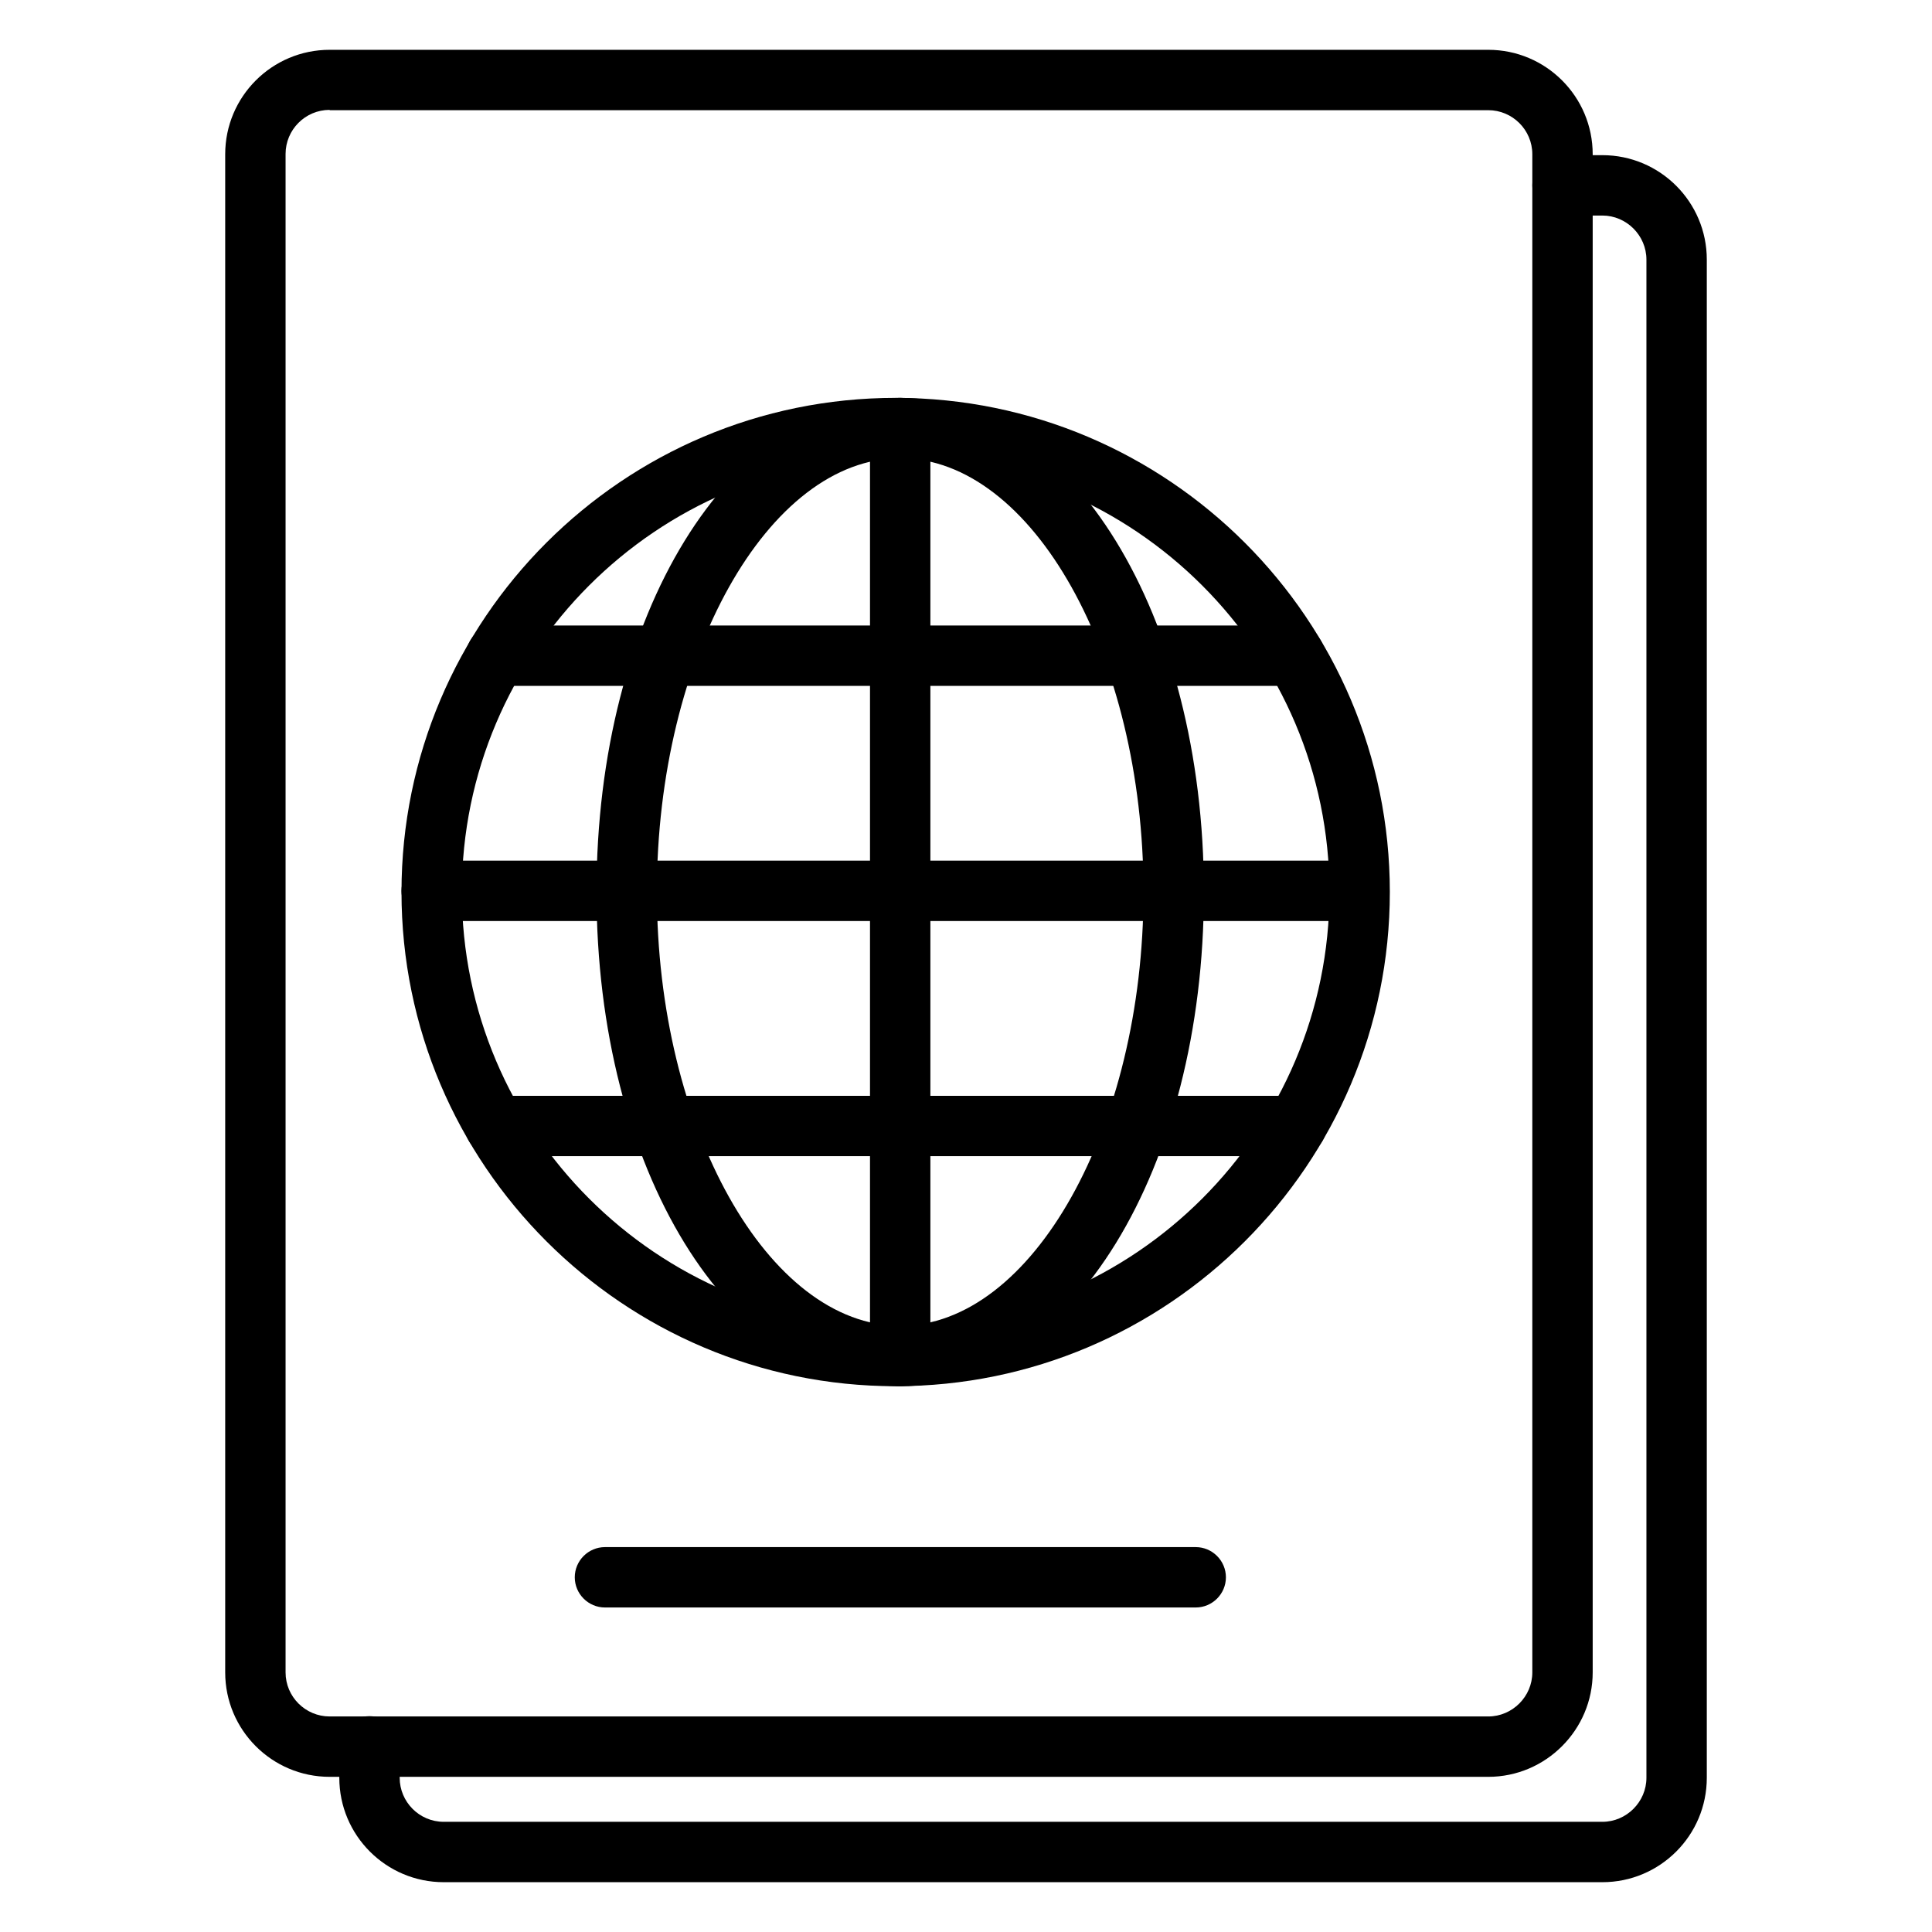
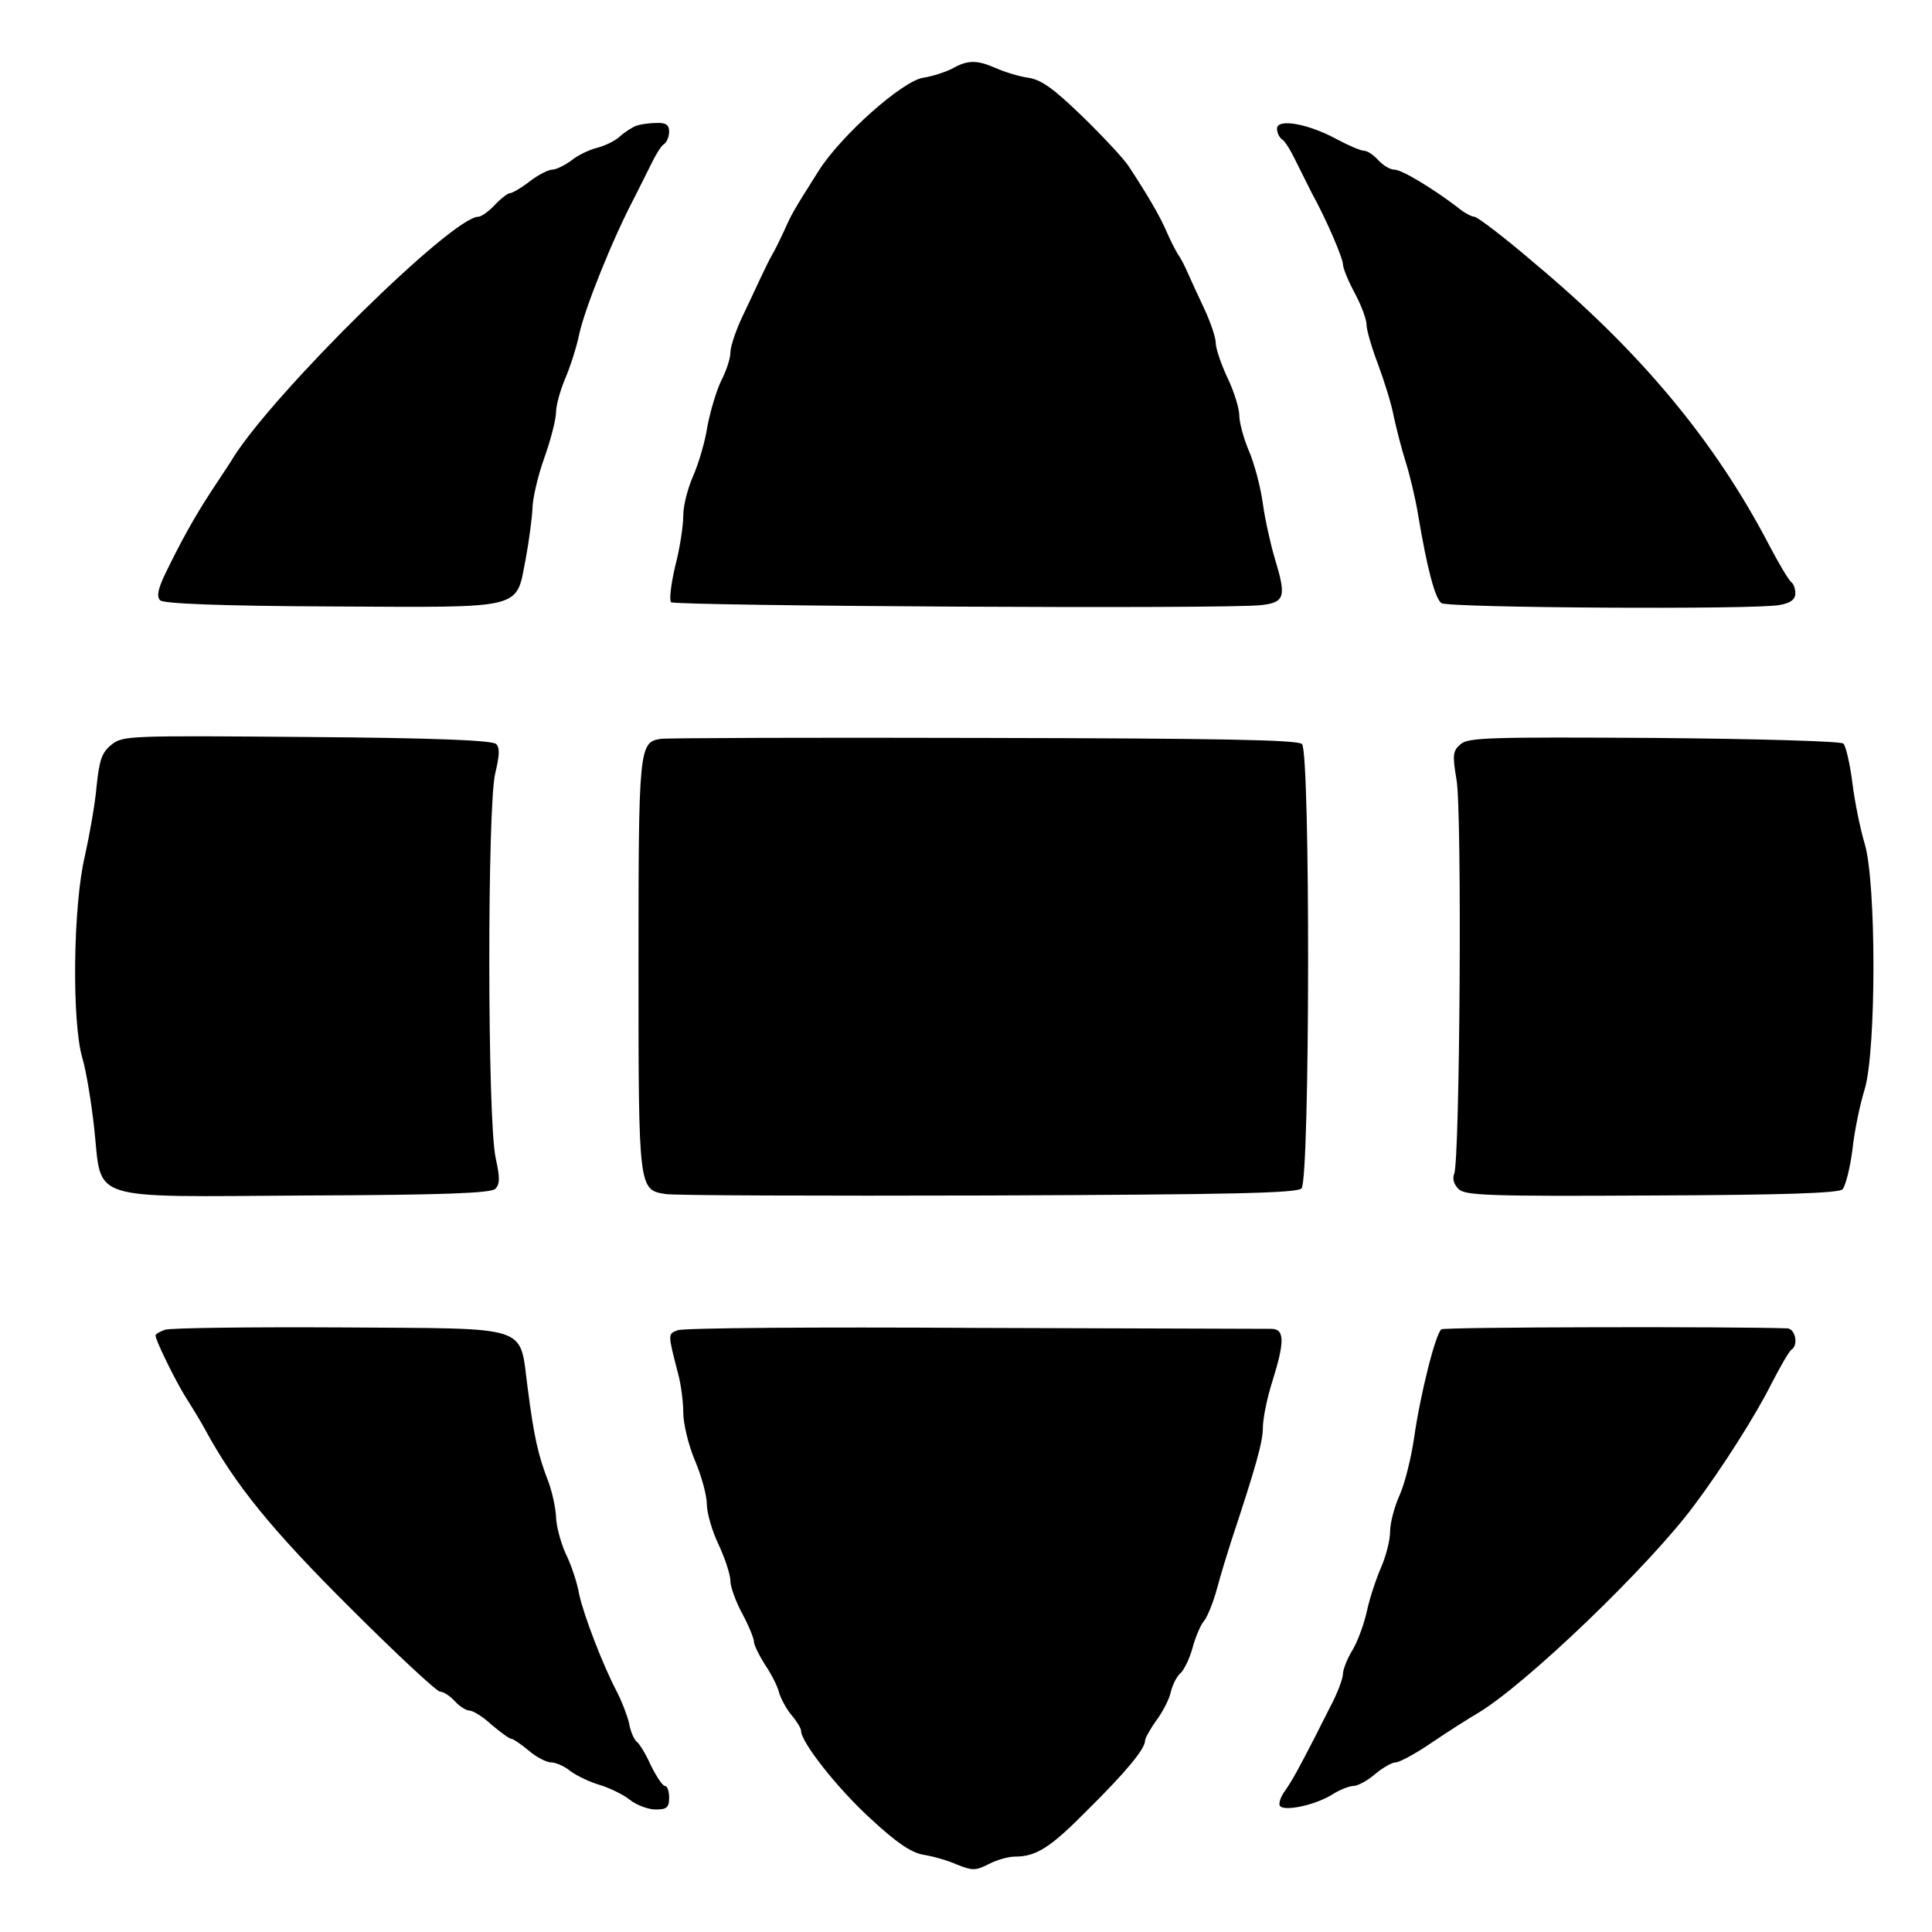
- <svg xmlns="http://www.w3.org/2000/svg" id="Layer_1" enable-background="new 0 0 64 64" viewBox="0 0 64 64">
-   <path d="m49.3 58.86h-38.38c-1.91 0-3.46-1.55-3.46-3.46v-50.29c0-1.91 1.55-3.46 3.46-3.46h38.38c1.91 0 3.46 1.55 3.46 3.46v50.29c0 1.9-1.55 3.46-3.46 3.46zm-38.38-55.22c-.81 0-1.46.66-1.46 1.46v50.3c0 .81.66 1.46 1.46 1.46h38.38c.8 0 1.46-.66 1.46-1.46v-50.29c0-.81-.66-1.46-1.46-1.46h-38.38z" />
-   <path d="m53.08 62.35h-38.38c-1.91 0-3.46-1.55-3.46-3.46v-1.04c0-.55.45-1 1-1s1 .45 1 1v1.04c0 .8.65 1.46 1.46 1.46h38.38c.8 0 1.46-.66 1.46-1.46v-50.29c0-.8-.66-1.46-1.46-1.46h-1.32c-.55 0-1-.45-1-1s.45-1 1-1h1.32c1.91 0 3.46 1.55 3.46 3.46v50.29c0 1.91-1.55 3.46-3.46 3.46z" />
-   <path d="m29.67 45.92c-9.02 0-16.37-7.34-16.37-16.37s7.34-16.37 16.37-16.37c9.02 0 16.37 7.34 16.37 16.37s-7.35 16.37-16.37 16.37zm0-30.74c-7.92 0-14.37 6.45-14.37 14.37s6.45 14.37 14.37 14.37 14.37-6.45 14.37-14.37-6.45-14.37-14.37-14.37z" />
-   <path d="m29.82 45.92c-5.64 0-10.06-7.19-10.06-16.37s4.42-16.37 10.06-16.37 10.06 7.19 10.06 16.37-4.41 16.37-10.06 16.37zm0-30.74c-4.37 0-8.06 6.58-8.06 14.37s3.69 14.37 8.06 14.37 8.06-6.58 8.06-14.37-3.68-14.37-8.06-14.37z" />
-   <path d="m45.03 30.51h-30.73c-.55 0-1-.45-1-1s.45-1 1-1h30.73c.55 0 1 .45 1 1s-.45 1-1 1z" />
-   <path d="m29.82 45.92c-.55 0-1-.45-1-1v-30.74c0-.55.45-1 1-1s1 .45 1 1v30.73c0 .56-.44 1.01-1 1.01z" />
-   <path d="m42.89 22.72h-26.45c-.55 0-1-.45-1-1s.45-1 1-1h26.45c.55 0 1 .45 1 1s-.44 1-1 1z" />
-   <path d="m42.94 38.3h-26.54c-.55 0-1-.45-1-1s.45-1 1-1h26.54c.55 0 1 .45 1 1s-.45 1-1 1z" />
-   <path d="m39.61 53.25h-19.57c-.55 0-1-.45-1-1s.45-1 1-1h19.57c.55 0 1 .45 1 1s-.45 1-1 1z" />
+ <svg xmlns="http://www.w3.org/2000/svg" version="1.0" width="410pt" height="410pt" viewBox="0 0 410 410" preserveAspectRatio="xMidYMid meet">
+   <g transform="translate(0,410) scale(0.1,-0.1)" fill="#000000" stroke="none">
+     <path d="M2020 3954 c-14 -7 -41 -16 -61 -19 -44 -7 -174 -122 -222 -198 -55 -87 -57 -91 -73 -127 -9 -19 -20 -42 -25 -50 -5 -8 -16 -31 -25 -50 -9 -19 -27 -58 -40 -85 -13 -28 -24 -61 -24 -73 0 -13 -9 -40 -20 -61 -10 -21 -23 -65 -29 -97 -5 -33 -19 -79 -30 -104 -11 -25 -21 -62 -21 -84 0 -21 -7 -69 -17 -107 -9 -38 -13 -72 -9 -77 9 -8 1191 -15 1254 -6 49 6 52 18 27 100 -8 27 -20 79 -25 115 -5 37 -19 88 -30 113 -11 26 -20 60 -20 74 0 15 -11 51 -25 80 -14 30 -25 63 -25 74 0 12 -11 44 -24 72 -13 28 -29 62 -35 76 -6 14 -15 32 -21 40 -5 8 -17 31 -25 50 -15 34 -39 75 -79 136 -10 16 -55 64 -98 106 -62 60 -88 79 -116 83 -21 3 -52 13 -70 21 -39 17 -59 17 -92 -2z" />
+     <path d="M1350 3833 c-8 -3 -24 -13 -35 -23 -11 -10 -33 -20 -49 -24 -16 -4 -41 -16 -54 -27 -14 -10 -32 -19 -40 -19 -8 0 -30 -11 -48 -25 -18 -14 -37 -25 -42 -25 -4 0 -19 -11 -32 -25 -13 -14 -29 -25 -35 -25 -55 0 -431 -370 -520 -511 -5 -9 -26 -40 -45 -69 -38 -58 -66 -109 -100 -179 -15 -32 -18 -47 -10 -55 7 -7 126 -12 365 -13 415 -2 389 -8 411 103 7 38 13 85 14 105 0 19 11 68 25 107 14 39 25 83 25 97 0 15 9 47 20 73 11 26 24 67 29 92 12 56 72 205 117 290 7 14 22 44 33 66 11 23 24 45 30 48 6 4 11 16 11 27 0 14 -7 19 -27 18 -16 0 -35 -3 -43 -6z" />
+     <path d="M2710 3827 c0 -9 5 -19 11 -23 6 -3 19 -25 30 -48 11 -22 26 -52 33 -66 30 -54 66 -138 66 -151 0 -8 11 -35 25 -61 14 -26 25 -56 25 -67 0 -11 11 -49 24 -83 13 -35 29 -85 34 -113 6 -27 17 -70 25 -95 8 -25 20 -74 26 -110 20 -120 37 -181 50 -190 16 -10 666 -14 717 -4 24 4 34 12 34 25 0 10 -4 20 -8 23 -5 3 -26 38 -47 78 -115 221 -273 411 -498 599 -64 55 -122 99 -128 99 -6 0 -23 9 -37 21 -53 40 -117 79 -133 79 -9 0 -24 9 -34 20 -10 11 -23 20 -30 20 -7 0 -33 11 -59 25 -61 33 -126 44 -126 22z" />
+     <path d="M237 2520 c-21 -17 -26 -32 -32 -88 -3 -37 -15 -104 -25 -149 -25 -105 -28 -353 -5 -429 8 -27 19 -94 25 -149 17 -156 -21 -145 450 -142 290 1 392 5 401 14 10 10 10 24 1 65 -18 79 -18 750 -1 817 9 38 10 54 2 62 -8 8 -132 13 -401 15 -377 3 -391 3 -415 -16z" />
+     <path d="M1402 2532 c-46 -7 -47 -20 -47 -482 0 -476 0 -475 58 -484 17 -3 325 -4 684 -3 519 2 655 5 665 15 18 18 19 925 1 943 -9 9 -173 12 -675 13 -365 1 -673 0 -686 -2z" />
+     <path d="M3100 2521 c-17 -14 -18 -23 -9 -76 12 -68 7 -811 -5 -836 -4 -10 -1 -22 9 -32 13 -14 62 -16 410 -14 277 1 397 5 405 13 6 6 16 44 21 83 4 39 16 97 26 129 25 82 25 441 0 522 -9 30 -21 88 -26 129 -5 40 -14 78 -19 83 -5 5 -177 10 -402 12 -345 2 -394 1 -410 -13z" />
+     <path d="M350 1278 c-11 -4 -20 -9 -20 -12 0 -10 41 -94 64 -131 14 -22 33 -53 42 -70 63 -116 141 -212 307 -377 98 -98 184 -178 191 -178 7 0 21 -9 31 -20 10 -11 24 -20 31 -20 7 0 29 -13 47 -30 19 -16 38 -30 42 -30 4 0 20 -11 37 -25 16 -14 38 -25 47 -25 10 0 29 -8 42 -19 14 -10 41 -23 62 -29 20 -6 49 -20 63 -31 15 -12 40 -21 55 -21 24 0 29 4 29 25 0 14 -4 25 -9 25 -5 0 -18 20 -30 44 -11 25 -25 47 -30 50 -5 4 -13 21 -16 39 -4 17 -16 48 -26 67 -29 55 -70 161 -80 207 -4 24 -17 63 -29 87 -11 25 -20 60 -20 78 -1 18 -8 51 -16 73 -22 56 -31 97 -44 198 -19 138 15 127 -398 130 -194 1 -361 -1 -372 -5z" />
+     <path d="M1438 1277 c-21 -8 -21 -7 1 -92 6 -22 11 -59 11 -83 0 -23 11 -69 25 -102 14 -33 25 -74 25 -92 0 -18 11 -57 25 -86 14 -30 25 -64 25 -77 0 -12 11 -43 25 -69 14 -26 25 -53 25 -60 0 -7 11 -29 23 -48 13 -19 27 -46 30 -59 4 -14 16 -36 27 -49 11 -13 20 -28 20 -33 0 -24 76 -121 147 -186 56 -52 86 -72 112 -77 20 -3 52 -12 72 -21 33 -13 39 -13 67 1 17 9 42 16 56 16 45 0 75 19 153 98 84 83 123 131 123 148 0 5 11 25 24 43 14 19 28 46 31 62 4 15 13 33 21 39 7 7 19 31 25 54 6 22 17 48 24 56 7 8 20 40 28 70 8 30 22 75 30 100 52 157 67 210 67 240 0 19 9 64 20 98 27 86 26 112 -2 112 -13 0 -297 1 -631 2 -335 2 -617 0 -629 -5z" />
+     <path d="M3059 1279 c-12 -7 -45 -138 -58 -230 -6 -41 -19 -95 -30 -120 -11 -24 -21 -60 -21 -79 0 -19 -9 -53 -19 -76 -10 -23 -24 -64 -30 -92 -6 -28 -20 -66 -31 -84 -11 -18 -20 -41 -20 -50 0 -10 -12 -42 -27 -70 -15 -29 -31 -62 -37 -73 -31 -60 -43 -82 -58 -104 -10 -13 -15 -28 -12 -33 8 -13 74 1 110 23 17 11 38 19 47 19 8 0 29 11 45 25 17 14 36 25 44 25 8 0 43 19 78 43 34 23 78 51 97 62 103 62 363 312 458 440 60 80 131 192 164 258 19 37 38 70 43 73 15 10 8 44 -9 45 -109 4 -727 3 -734 -2z" />
+   </g>
</svg>
